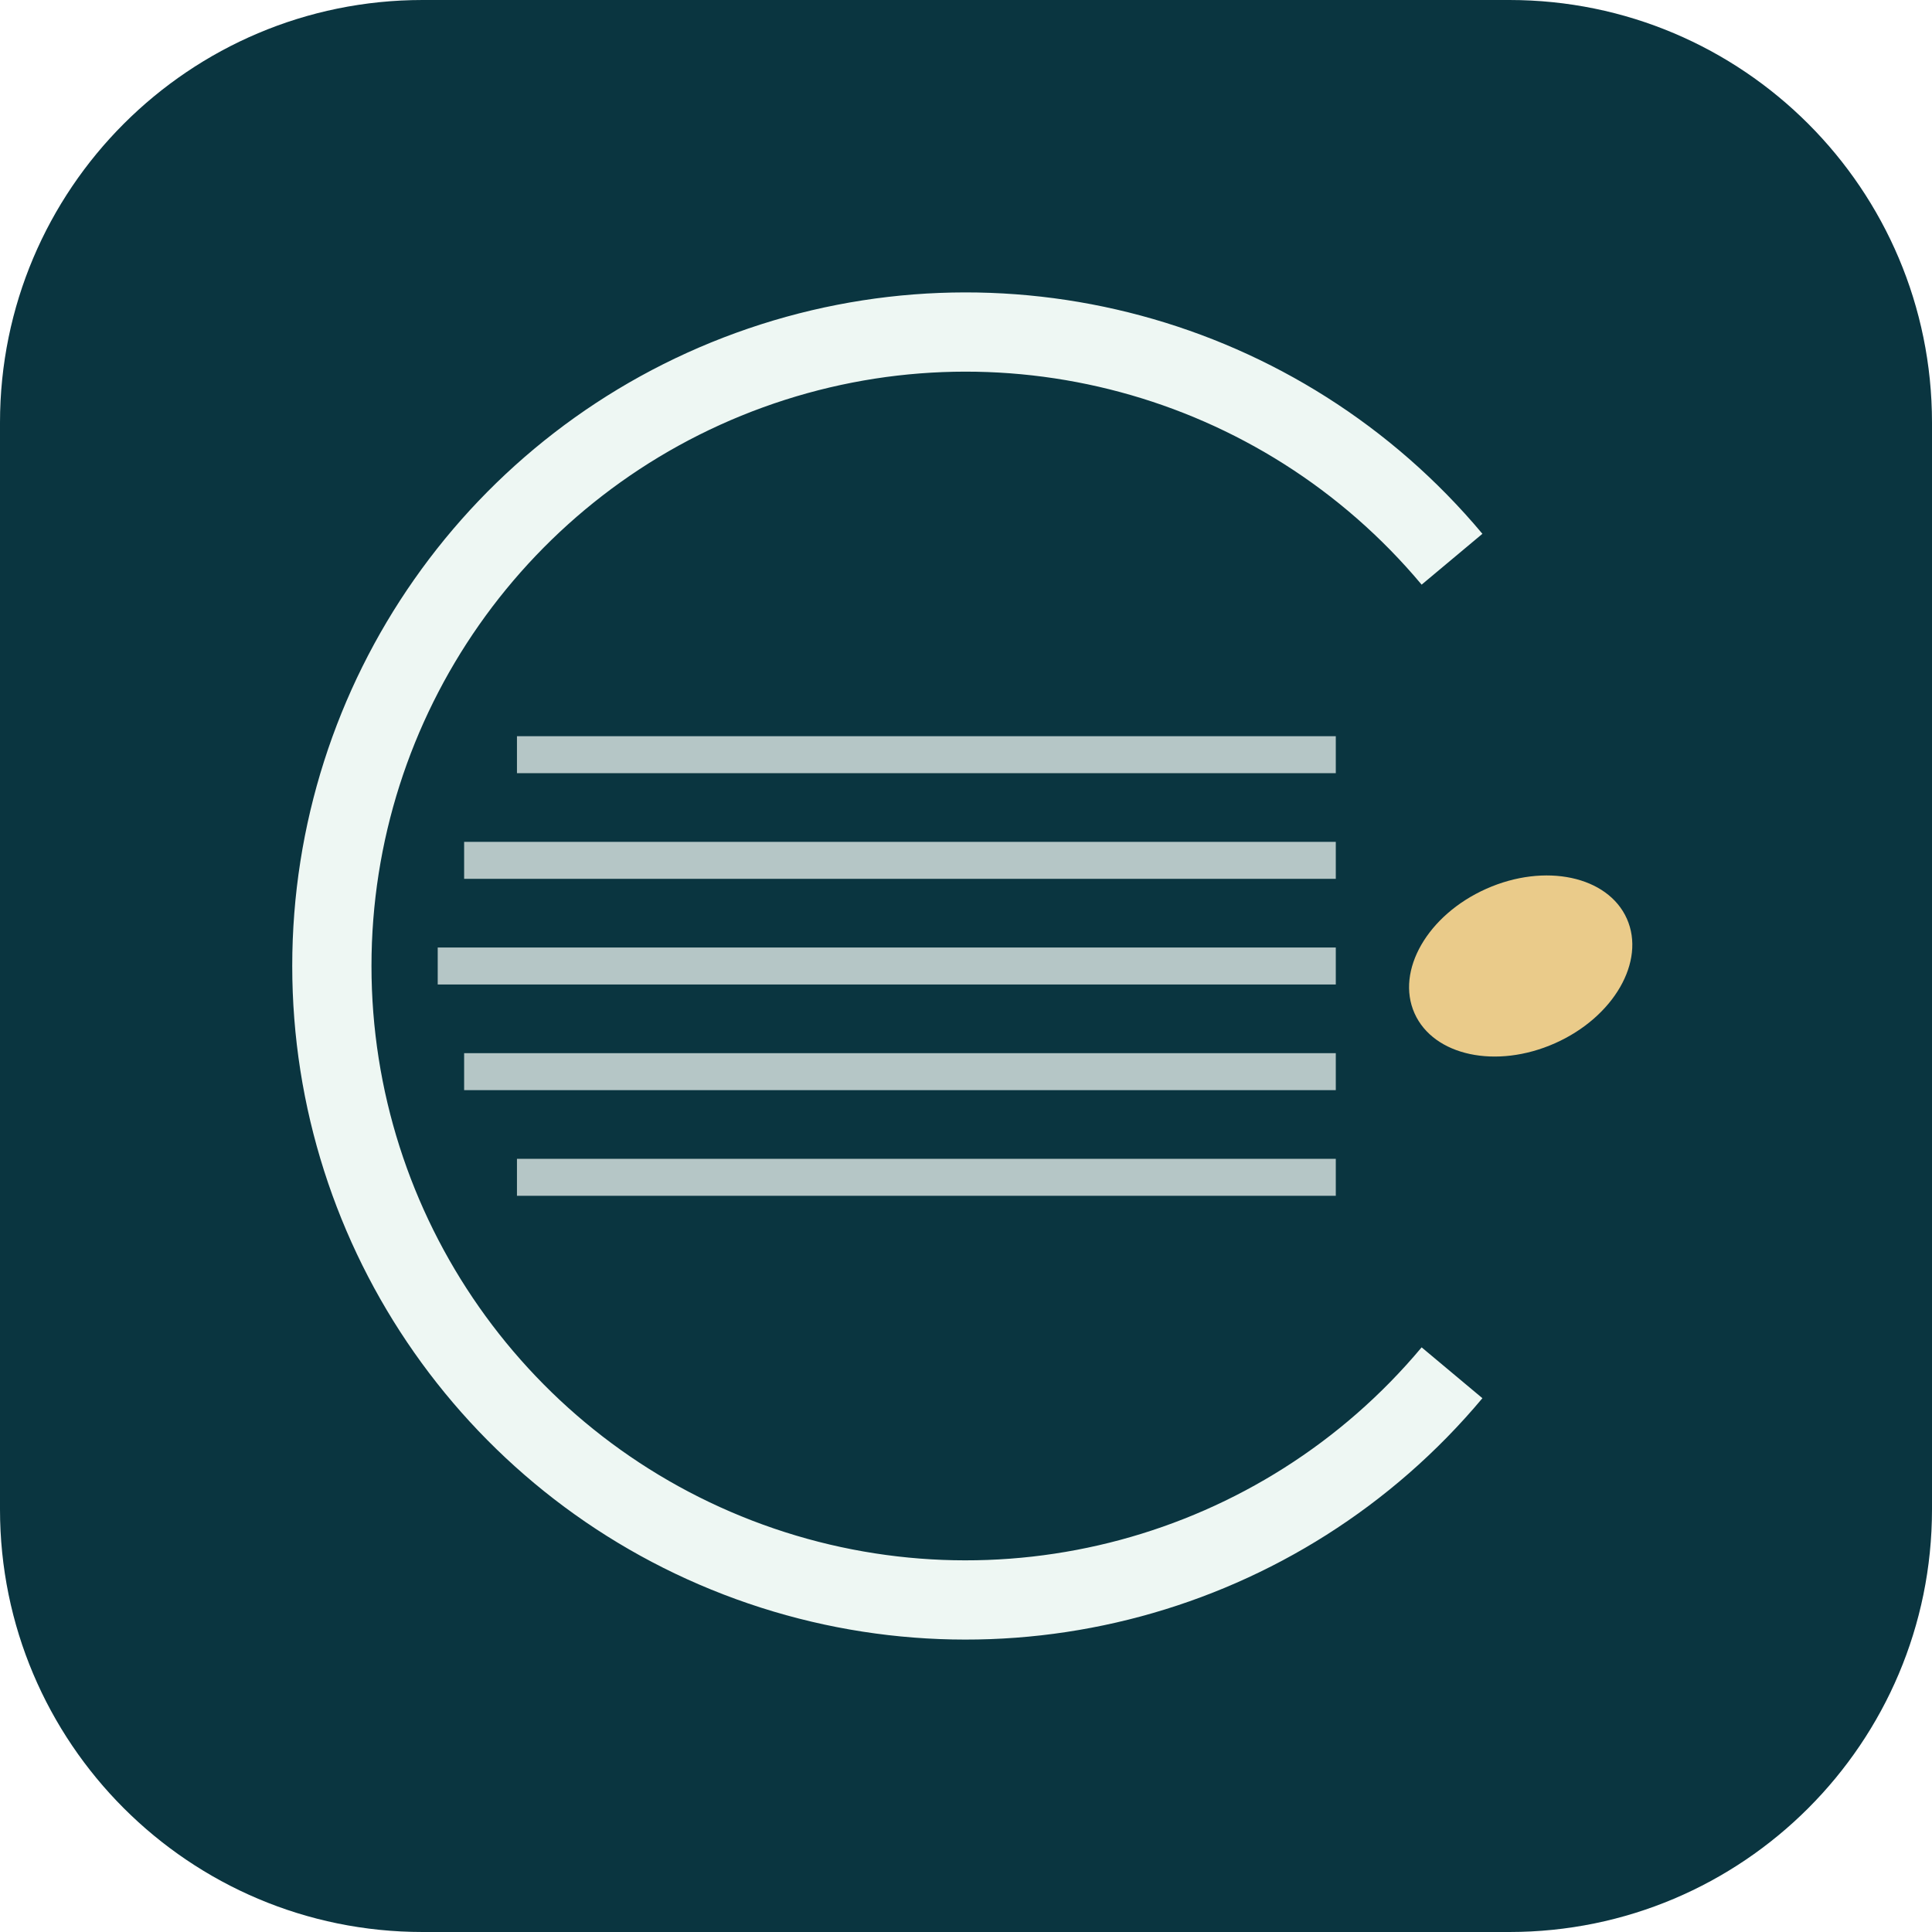
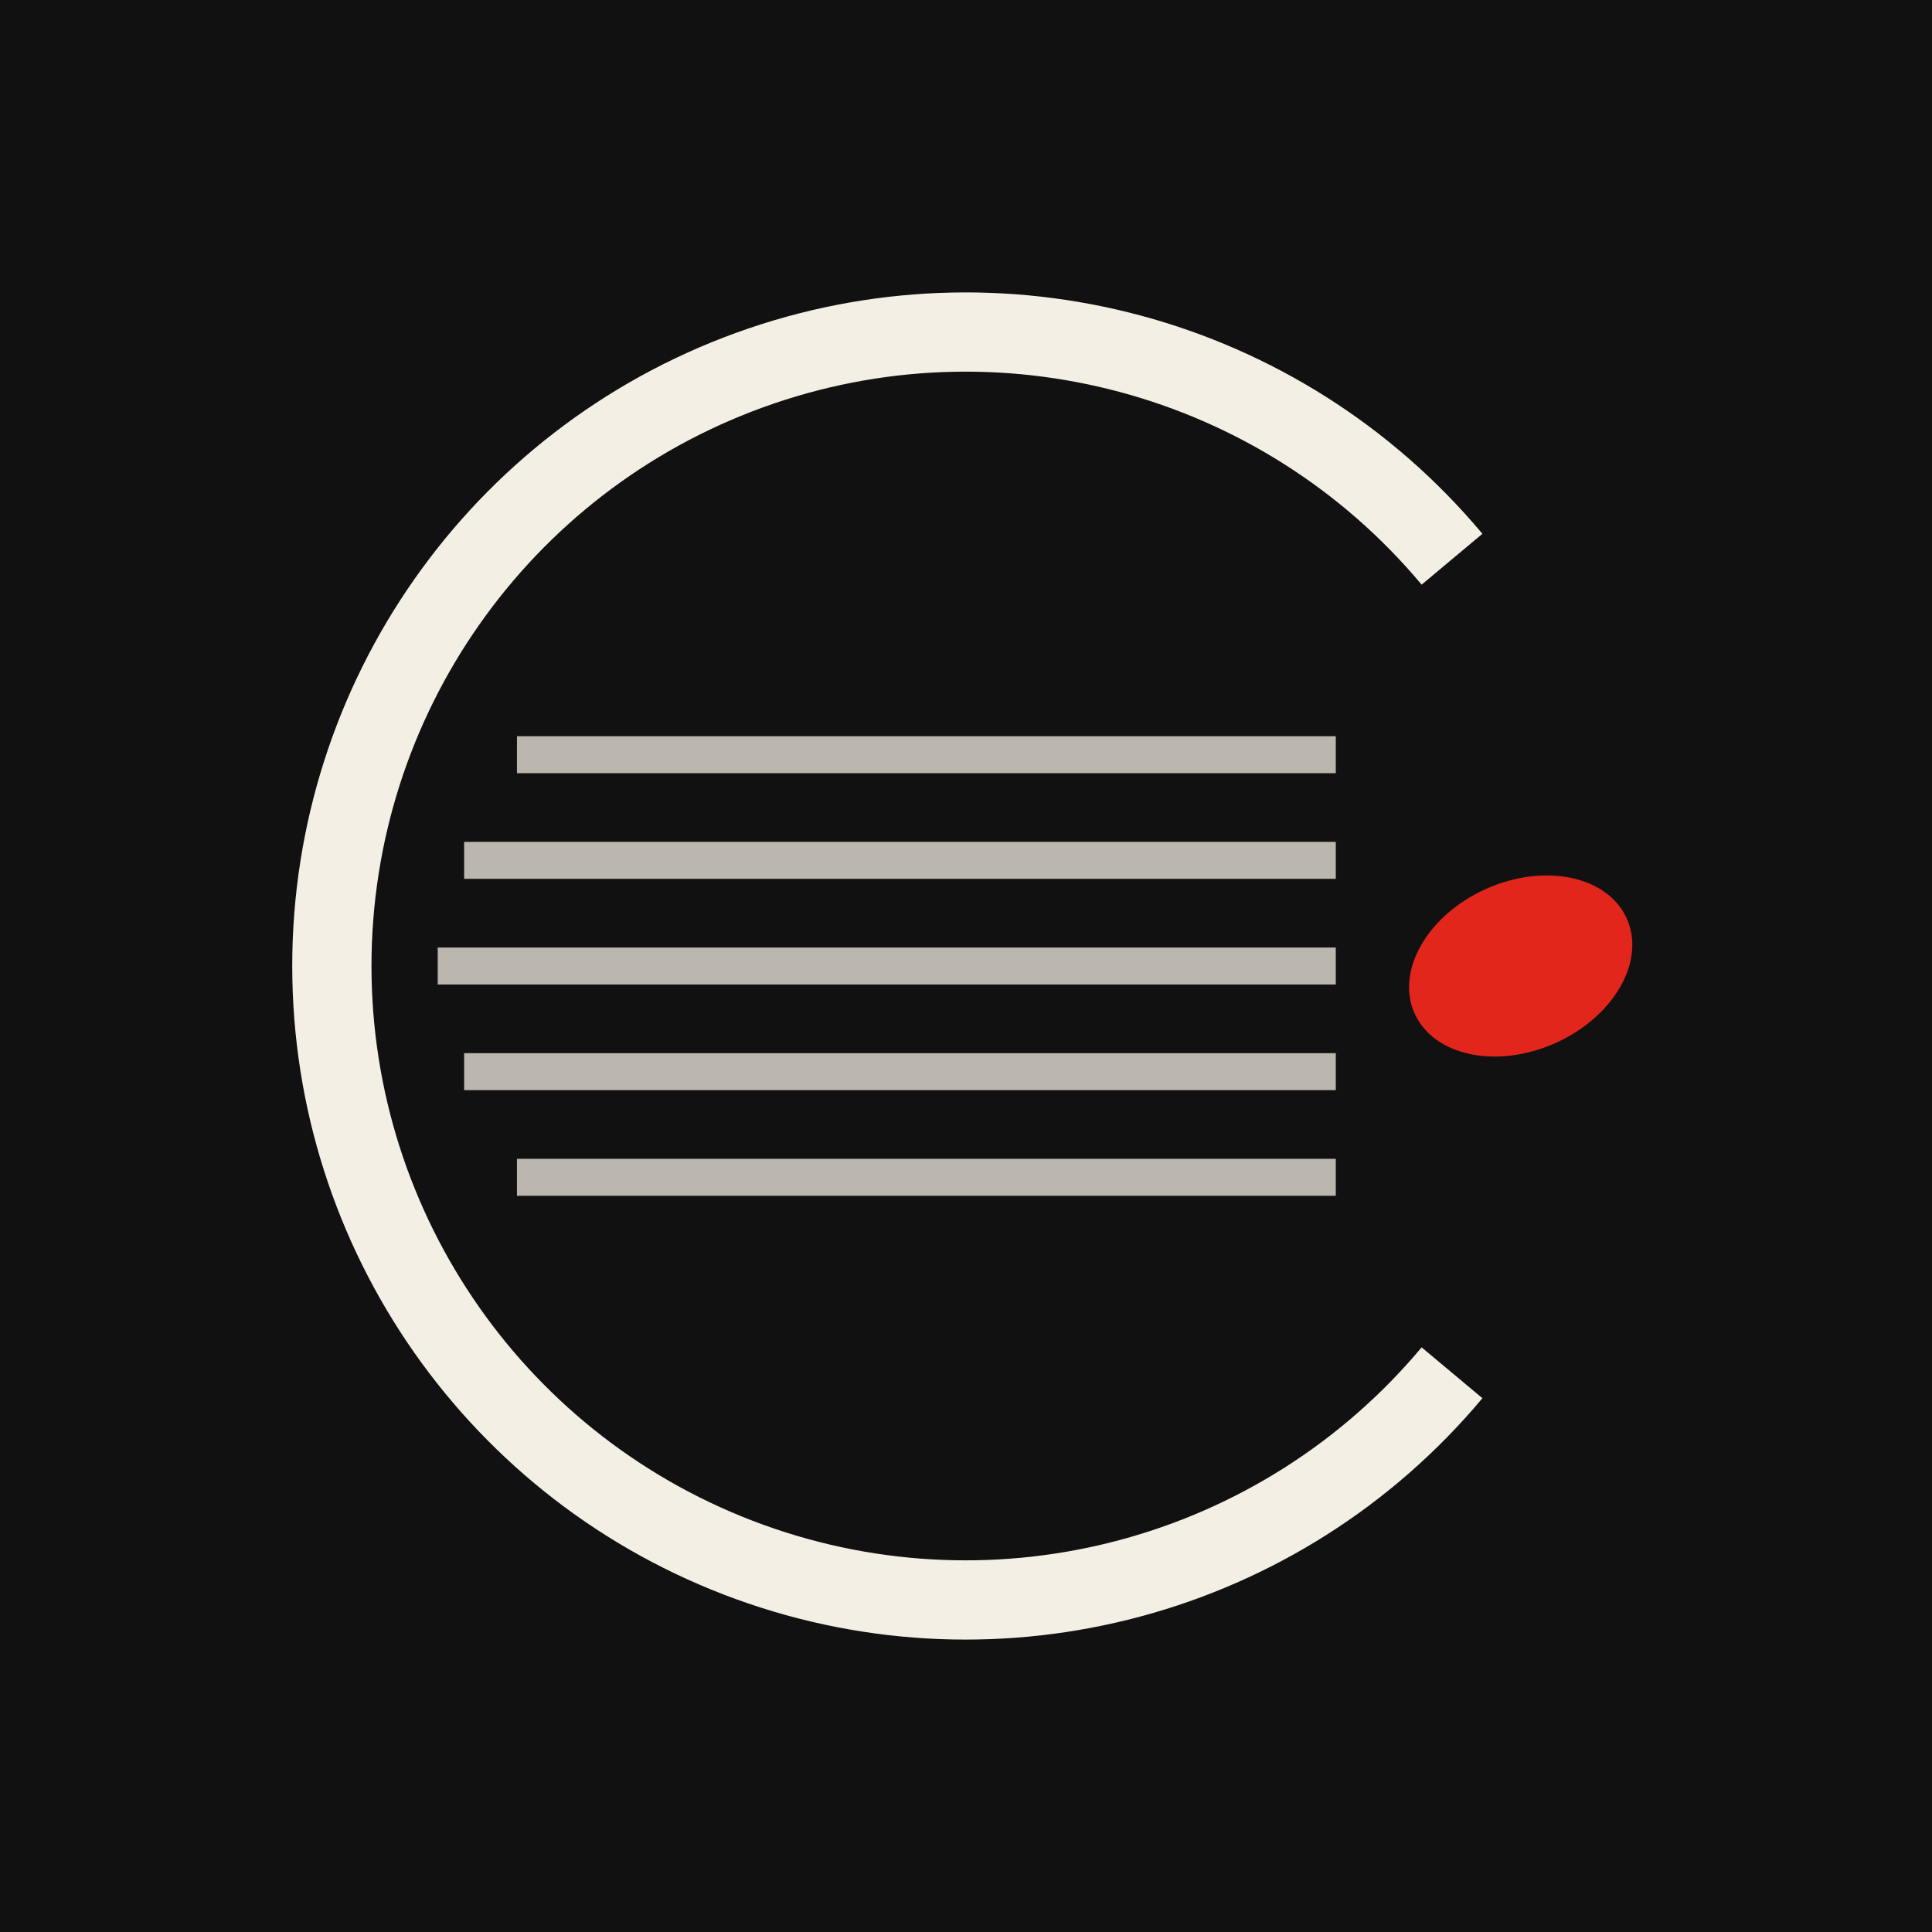
<svg xmlns="http://www.w3.org/2000/svg" viewBox="0 0 64 64">
-   <rect width="64" height="64" rx="14" fill="#0A3540" />
+   <rect width="64" height="64" fill="#111111" />
  <g color="#F2EBDD" transform="translate(4 4) scale(.875)">
-     <path d="M50.4 16.6A24 24 0 1 0 50.4 47.4" fill="none" stroke="#EEF7F3" stroke-width="3" />
-     <g stroke="#EEF7F3" stroke-width="1.4" opacity=".75">
+     <path d="M50.4 16.6A24 24 0 1 0 50.4 47.4" fill="none" stroke="#F4EFE4" stroke-width="3" />
+     <g stroke="#F4EFE4" stroke-width="1.4" opacity=".75">
      <path d="M15 24h31M13 28h33M12 32h34M13 36h33M15 40h31" />
    </g>
-     <ellipse cx="53" cy="32" rx="4.4" ry="3.2" transform="rotate(-24 53 32)" fill="#EACB8A" />
+     <ellipse cx="53" cy="32" rx="4.4" ry="3.2" transform="rotate(-24 53 32)" fill="#E2261C" />
  </g>
</svg>
